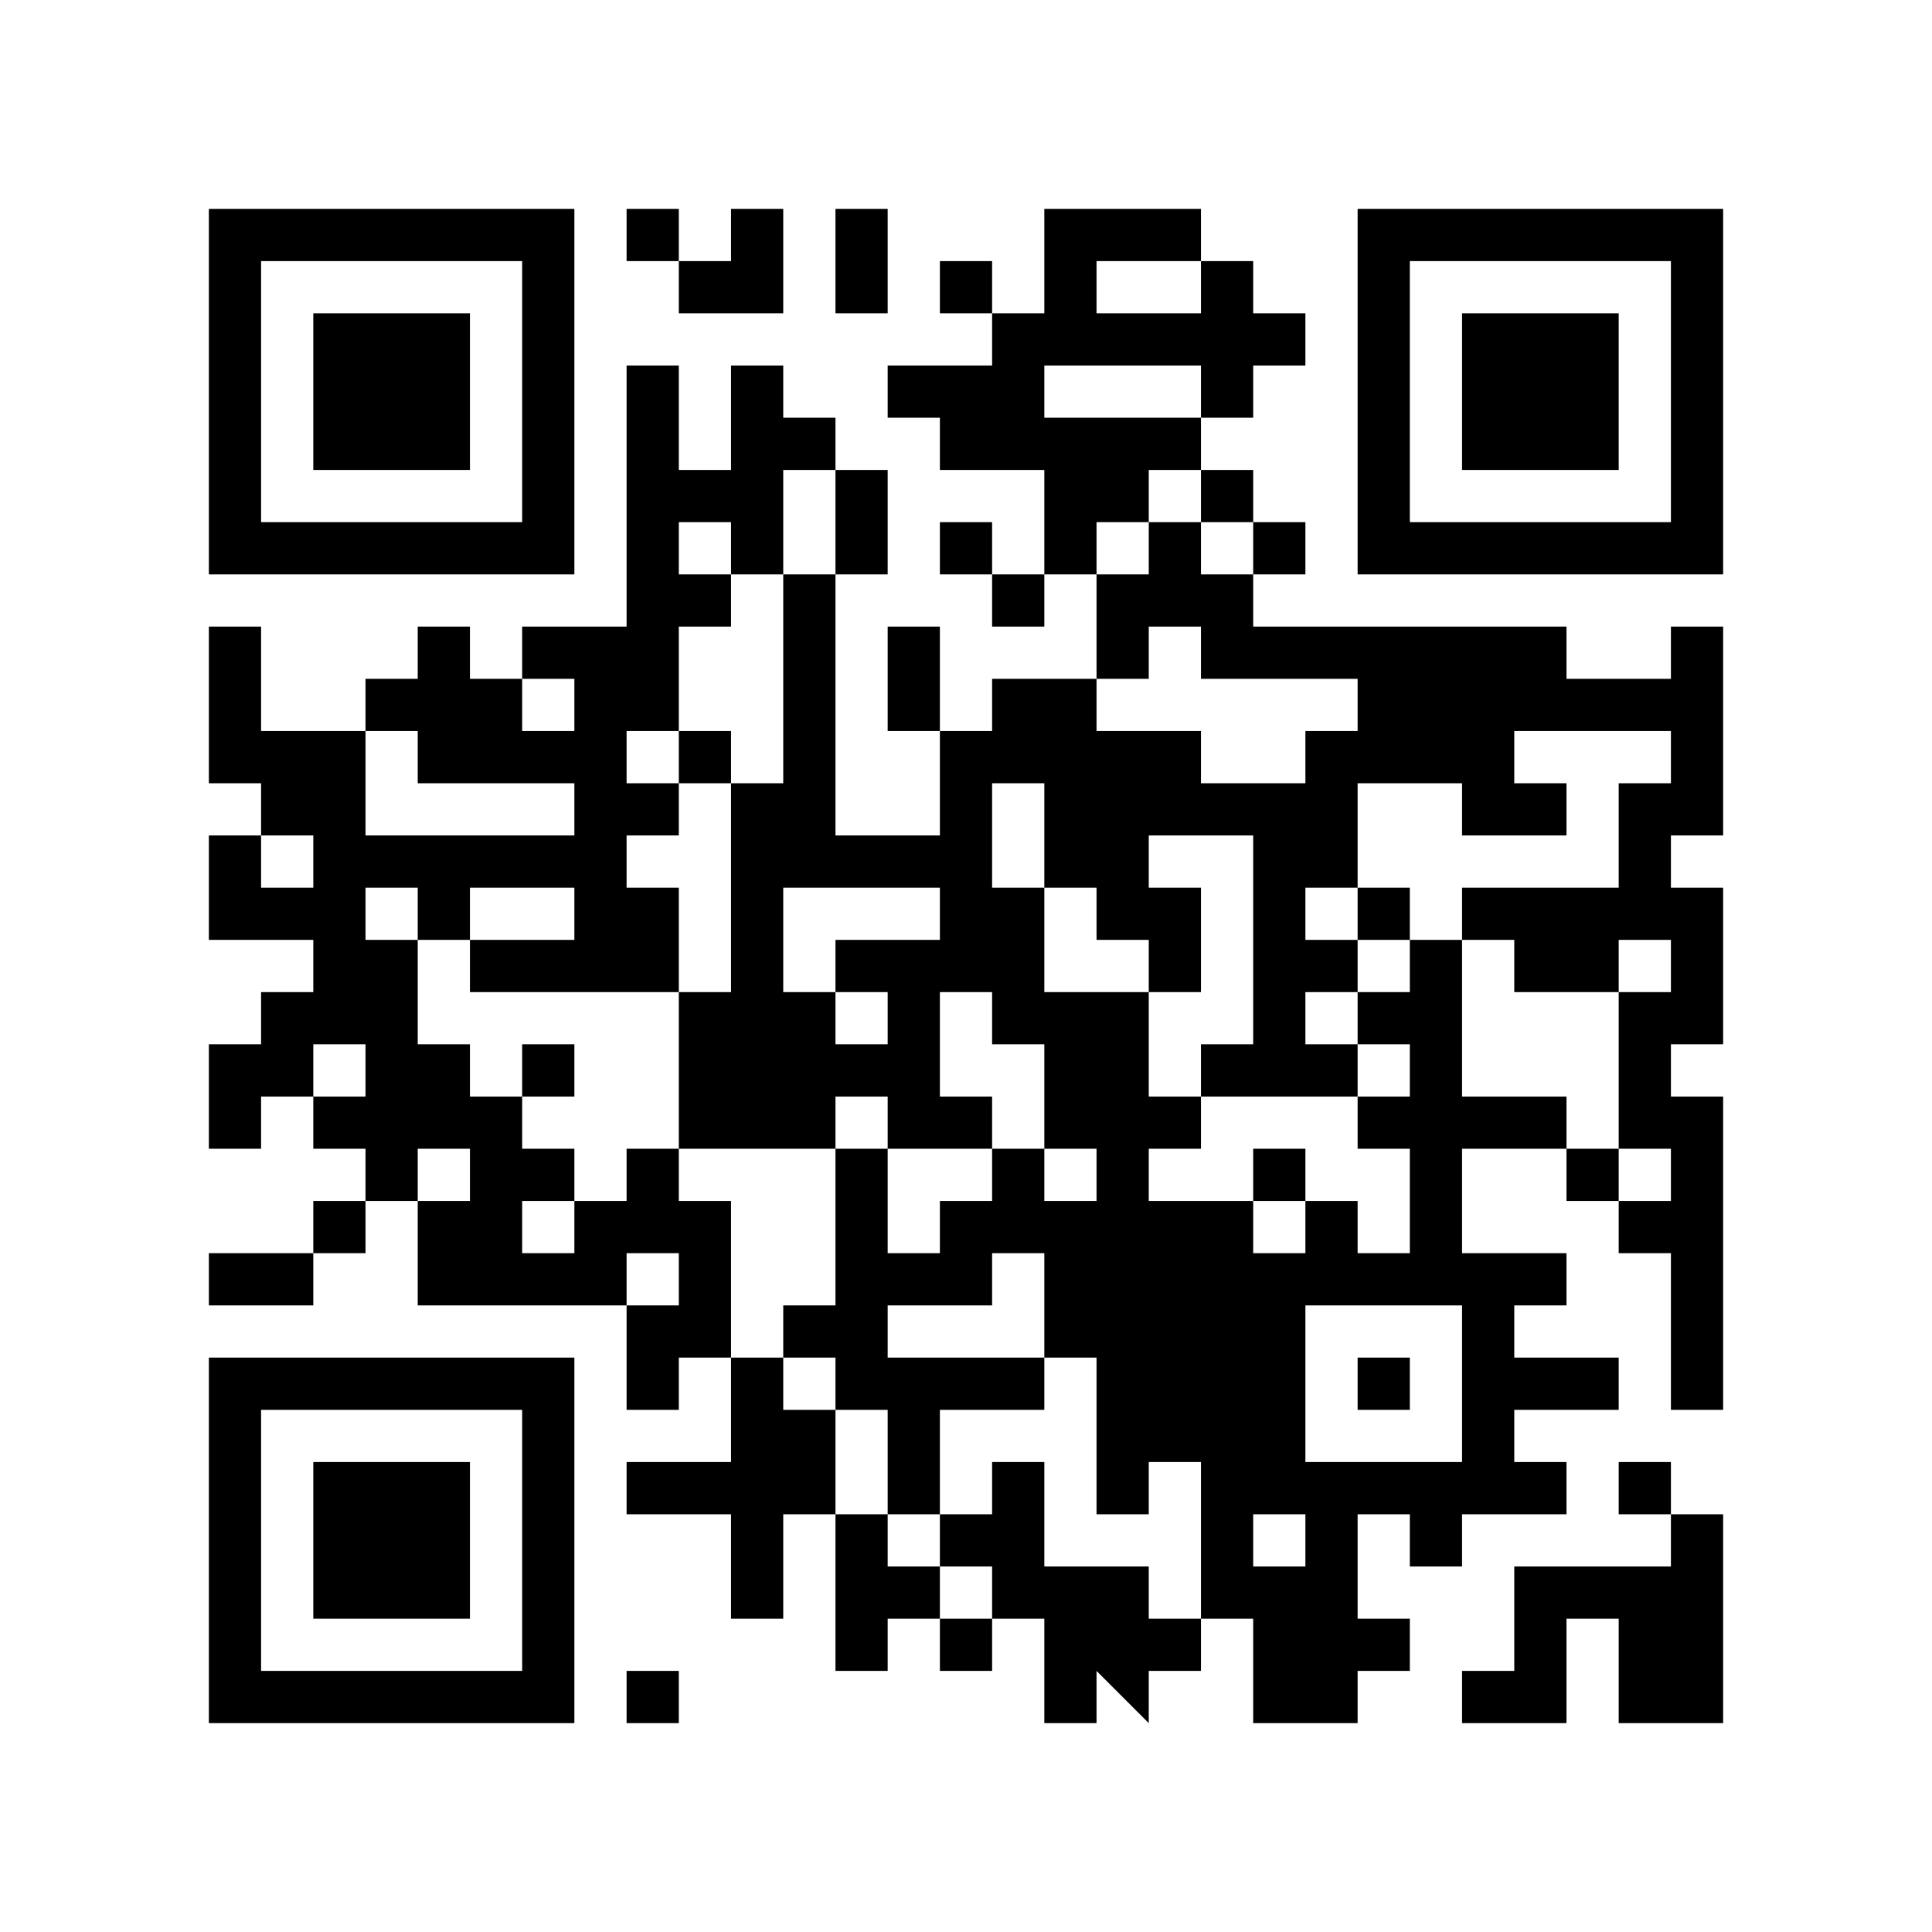
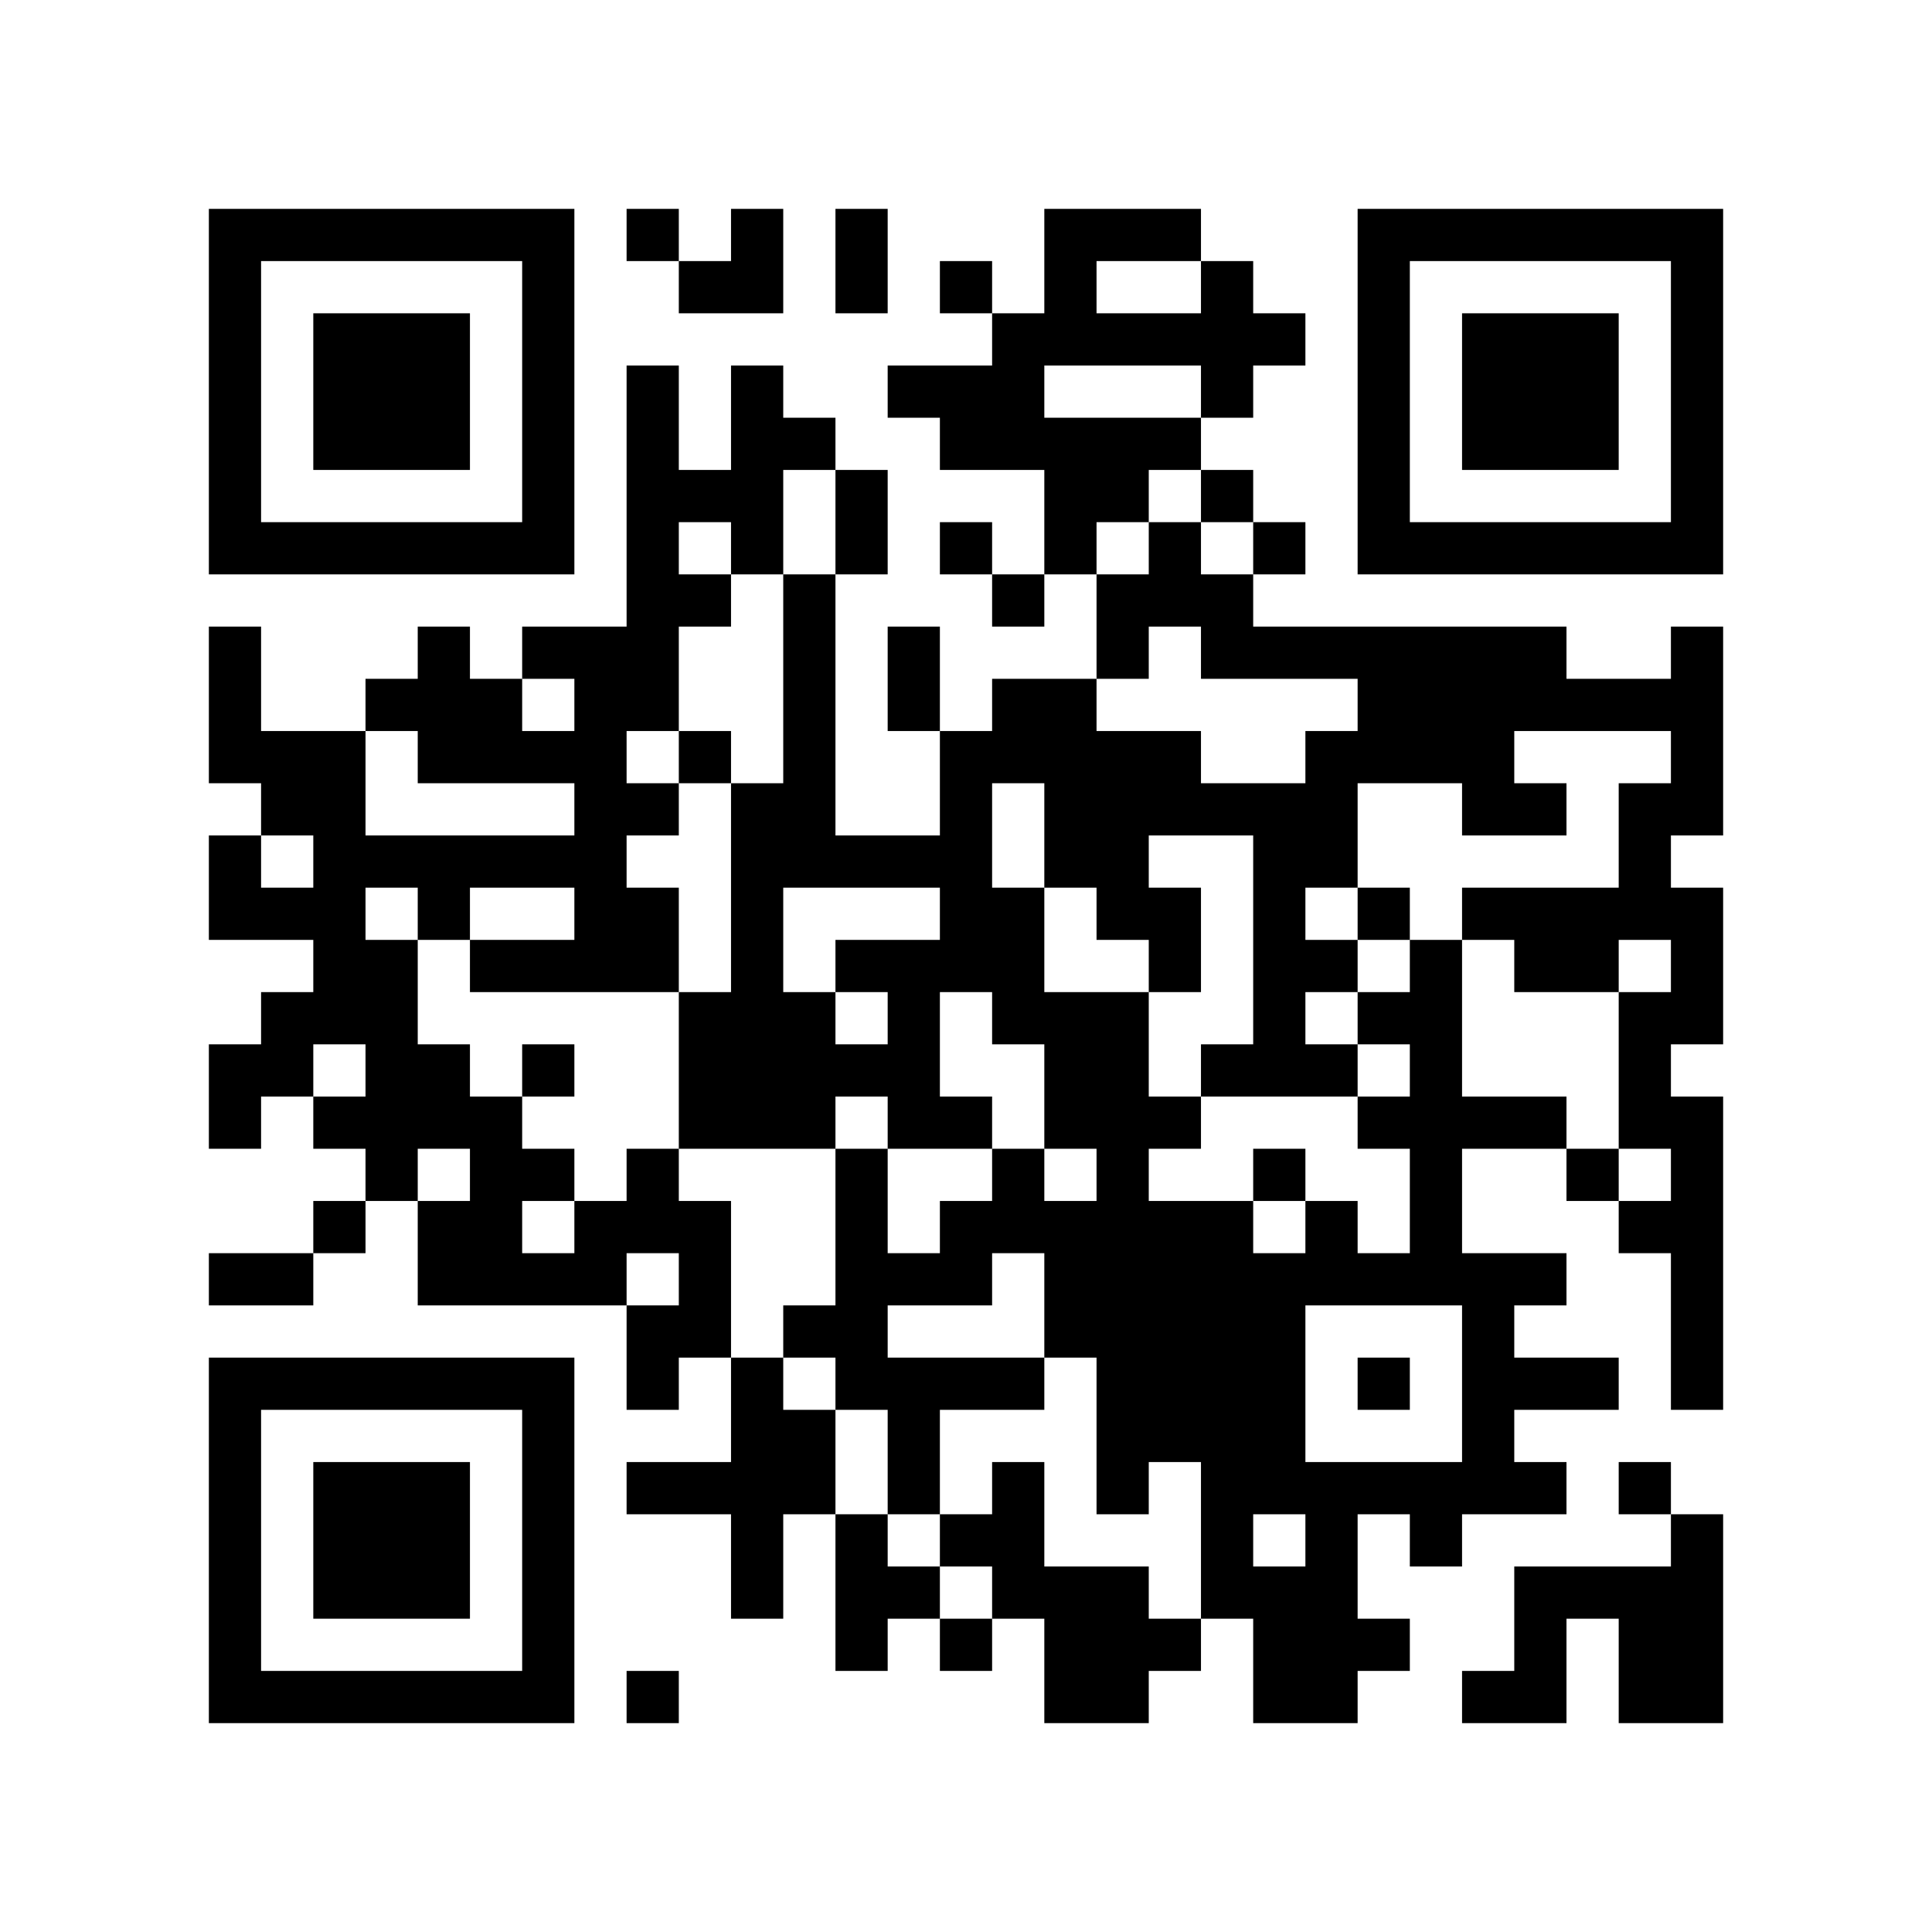
<svg xmlns="http://www.w3.org/2000/svg" width="37mm" height="37mm" version="1.1" viewBox="0 0 37 37">
-   <path d="M4,4H5V5H4zM5,4H6V5H5zM6,4H7V5H6zM7,4H8V5H7zM8,4H9V5H8zM9,4H10V5H9zM10,4H11V5H10zM12,4H13V5H12zM14,4H15V5H14zM16,4H17V5H16zM20,4H21V5H20zM21,4H22V5H21zM22,4H23V5H22zM26,4H27V5H26zM27,4H28V5H27zM28,4H29V5H28zM29,4H30V5H29zM30,4H31V5H30zM31,4H32V5H31zM32,4H33V5H32zM4,5H5V6H4zM10,5H11V6H10zM13,5H14V6H13zM14,5H15V6H14zM16,5H17V6H16zM18,5H19V6H18zM20,5H21V6H20zM23,5H24V6H23zM26,5H27V6H26zM32,5H33V6H32zM4,6H5V7H4zM6,6H7V7H6zM7,6H8V7H7zM8,6H9V7H8zM10,6H11V7H10zM19,6H20V7H19zM20,6H21V7H20zM21,6H22V7H21zM22,6H23V7H22zM23,6H24V7H23zM24,6H25V7H24zM26,6H27V7H26zM28,6H29V7H28zM29,6H30V7H29zM30,6H31V7H30zM32,6H33V7H32zM4,7H5V8H4zM6,7H7V8H6zM7,7H8V8H7zM8,7H9V8H8zM10,7H11V8H10zM12,7H13V8H12zM14,7H15V8H14zM17,7H18V8H17zM18,7H19V8H18zM19,7H20V8H19zM23,7H24V8H23zM26,7H27V8H26zM28,7H29V8H28zM29,7H30V8H29zM30,7H31V8H30zM32,7H33V8H32zM4,8H5V9H4zM6,8H7V9H6zM7,8H8V9H7zM8,8H9V9H8zM10,8H11V9H10zM12,8H13V9H12zM14,8H15V9H14zM15,8H16V9H15zM18,8H19V9H18zM19,8H20V9H19zM20,8H21V9H20zM21,8H22V9H21zM22,8H23V9H22zM26,8H27V9H26zM28,8H29V9H28zM29,8H30V9H29zM30,8H31V9H30zM32,8H33V9H32zM4,9H5V10H4zM10,9H11V10H10zM12,9H13V10H12zM13,9H14V10H13zM14,9H15V10H14zM16,9H17V10H16zM20,9H21V10H20zM21,9H22V10H21zM23,9H24V10H23zM26,9H27V10H26zM32,9H33V10H32zM4,10H5V11H4zM5,10H6V11H5zM6,10H7V11H6zM7,10H8V11H7zM8,10H9V11H8zM9,10H10V11H9zM10,10H11V11H10zM12,10H13V11H12zM14,10H15V11H14zM16,10H17V11H16zM18,10H19V11H18zM20,10H21V11H20zM22,10H23V11H22zM24,10H25V11H24zM26,10H27V11H26zM27,10H28V11H27zM28,10H29V11H28zM29,10H30V11H29zM30,10H31V11H30zM31,10H32V11H31zM32,10H33V11H32zM12,11H13V12H12zM13,11H14V12H13zM15,11H16V12H15zM19,11H20V12H19zM21,11H22V12H21zM22,11H23V12H22zM23,11H24V12H23zM4,12H5V13H4zM8,12H9V13H8zM10,12H11V13H10zM11,12H12V13H11zM12,12H13V13H12zM15,12H16V13H15zM17,12H18V13H17zM21,12H22V13H21zM23,12H24V13H23zM24,12H25V13H24zM25,12H26V13H25zM26,12H27V13H26zM27,12H28V13H27zM28,12H29V13H28zM29,12H30V13H29zM32,12H33V13H32zM4,13H5V14H4zM7,13H8V14H7zM8,13H9V14H8zM9,13H10V14H9zM11,13H12V14H11zM12,13H13V14H12zM15,13H16V14H15zM17,13H18V14H17zM19,13H20V14H19zM20,13H21V14H20zM26,13H27V14H26zM27,13H28V14H27zM28,13H29V14H28zM29,13H30V14H29zM30,13H31V14H30zM31,13H32V14H31zM32,13H33V14H32zM4,14H5V15H4zM5,14H6V15H5zM6,14H7V15H6zM8,14H9V15H8zM9,14H10V15H9zM10,14H11V15H10zM11,14H12V15H11zM13,14H14V15H13zM15,14H16V15H15zM18,14H19V15H18zM19,14H20V15H19zM20,14H21V15H20zM21,14H22V15H21zM22,14H23V15H22zM25,14H26V15H25zM26,14H27V15H26zM27,14H28V15H27zM28,14H29V15H28zM32,14H33V15H32zM5,15H6V16H5zM6,15H7V16H6zM11,15H12V16H11zM12,15H13V16H12zM14,15H15V16H14zM15,15H16V16H15zM18,15H19V16H18zM20,15H21V16H20zM21,15H22V16H21zM22,15H23V16H22zM23,15H24V16H23zM24,15H25V16H24zM25,15H26V16H25zM28,15H29V16H28zM29,15H30V16H29zM31,15H32V16H31zM32,15H33V16H32zM4,16H5V17H4zM6,16H7V17H6zM7,16H8V17H7zM8,16H9V17H8zM9,16H10V17H9zM10,16H11V17H10zM11,16H12V17H11zM14,16H15V17H14zM15,16H16V17H15zM16,16H17V17H16zM17,16H18V17H17zM18,16H19V17H18zM20,16H21V17H20zM21,16H22V17H21zM24,16H25V17H24zM25,16H26V17H25zM31,16H32V17H31zM4,17H5V18H4zM5,17H6V18H5zM6,17H7V18H6zM8,17H9V18H8zM11,17H12V18H11zM12,17H13V18H12zM14,17H15V18H14zM18,17H19V18H18zM19,17H20V18H19zM21,17H22V18H21zM22,17H23V18H22zM24,17H25V18H24zM26,17H27V18H26zM28,17H29V18H28zM29,17H30V18H29zM30,17H31V18H30zM31,17H32V18H31zM32,17H33V18H32zM6,18H7V19H6zM7,18H8V19H7zM9,18H10V19H9zM10,18H11V19H10zM11,18H12V19H11zM12,18H13V19H12zM14,18H15V19H14zM16,18H17V19H16zM17,18H18V19H17zM18,18H19V19H18zM19,18H20V19H19zM22,18H23V19H22zM24,18H25V19H24zM25,18H26V19H25zM27,18H28V19H27zM29,18H30V19H29zM30,18H31V19H30zM32,18H33V19H32zM5,19H6V20H5zM6,19H7V20H6zM7,19H8V20H7zM13,19H14V20H13zM14,19H15V20H14zM15,19H16V20H15zM17,19H18V20H17zM19,19H20V20H19zM20,19H21V20H20zM21,19H22V20H21zM24,19H25V20H24zM26,19H27V20H26zM27,19H28V20H27zM31,19H32V20H31zM32,19H33V20H32zM4,20H5V21H4zM5,20H6V21H5zM7,20H8V21H7zM8,20H9V21H8zM10,20H11V21H10zM13,20H14V21H13zM14,20H15V21H14zM15,20H16V21H15zM16,20H17V21H16zM17,20H18V21H17zM20,20H21V21H20zM21,20H22V21H21zM23,20H24V21H23zM24,20H25V21H24zM25,20H26V21H25zM27,20H28V21H27zM31,20H32V21H31zM4,21H5V22H4zM6,21H7V22H6zM7,21H8V22H7zM8,21H9V22H8zM9,21H10V22H9zM13,21H14V22H13zM14,21H15V22H14zM15,21H16V22H15zM17,21H18V22H17zM18,21H19V22H18zM20,21H21V22H20zM21,21H22V22H21zM22,21H23V22H22zM26,21H27V22H26zM27,21H28V22H27zM28,21H29V22H28zM29,21H30V22H29zM31,21H32V22H31zM32,21H33V22H32zM7,22H8V23H7zM9,22H10V23H9zM10,22H11V23H10zM12,22H13V23H12zM16,22H17V23H16zM19,22H20V23H19zM21,22H22V23H21zM24,22H25V23H24zM27,22H28V23H27zM30,22H31V23H30zM32,22H33V23H32zM6,23H7V24H6zM8,23H9V24H8zM9,23H10V24H9zM11,23H12V24H11zM12,23H13V24H12zM13,23H14V24H13zM16,23H17V24H16zM18,23H19V24H18zM19,23H20V24H19zM20,23H21V24H20zM21,23H22V24H21zM22,23H23V24H22zM23,23H24V24H23zM25,23H26V24H25zM27,23H28V24H27zM31,23H32V24H31zM32,23H33V24H32zM4,24H5V25H4zM5,24H6V25H5zM8,24H9V25H8zM9,24H10V25H9zM10,24H11V25H10zM11,24H12V25H11zM13,24H14V25H13zM16,24H17V25H16zM17,24H18V25H17zM18,24H19V25H18zM20,24H21V25H20zM21,24H22V25H21zM22,24H23V25H22zM23,24H24V25H23zM24,24H25V25H24zM25,24H26V25H25zM26,24H27V25H26zM27,24H28V25H27zM28,24H29V25H28zM29,24H30V25H29zM32,24H33V25H32zM12,25H13V26H12zM13,25H14V26H13zM15,25H16V26H15zM16,25H17V26H16zM20,25H21V26H20zM21,25H22V26H21zM22,25H23V26H22zM23,25H24V26H23zM24,25H25V26H24zM28,25H29V26H28zM32,25H33V26H32zM4,26H5V27H4zM5,26H6V27H5zM6,26H7V27H6zM7,26H8V27H7zM8,26H9V27H8zM9,26H10V27H9zM10,26H11V27H10zM12,26H13V27H12zM14,26H15V27H14zM16,26H17V27H16zM17,26H18V27H17zM18,26H19V27H18zM19,26H20V27H19zM21,26H22V27H21zM22,26H23V27H22zM23,26H24V27H23zM24,26H25V27H24zM26,26H27V27H26zM28,26H29V27H28zM29,26H30V27H29zM30,26H31V27H30zM32,26H33V27H32zM4,27H5V28H4zM10,27H11V28H10zM14,27H15V28H14zM15,27H16V28H15zM17,27H18V28H17zM21,27H22V28H21zM22,27H23V28H22zM23,27H24V28H23zM24,27H25V28H24zM28,27H29V28H28zM4,28H5V29H4zM6,28H7V29H6zM7,28H8V29H7zM8,28H9V29H8zM10,28H11V29H10zM12,28H13V29H12zM13,28H14V29H13zM14,28H15V29H14zM15,28H16V29H15zM17,28H18V29H17zM19,28H20V29H19zM21,28H22V29H21zM23,28H24V29H23zM24,28H25V29H24zM25,28H26V29H25zM26,28H27V29H26zM27,28H28V29H27zM28,28H29V29H28zM29,28H30V29H29zM31,28H32V29H31zM4,29H5V30H4zM6,29H7V30H6zM7,29H8V30H7zM8,29H9V30H8zM10,29H11V30H10zM14,29H15V30H14zM16,29H17V30H16zM18,29H19V30H18zM19,29H20V30H19zM23,29H24V30H23zM25,29H26V30H25zM27,29H28V30H27zM32,29H33V30H32zM4,30H5V31H4zM6,30H7V31H6zM7,30H8V31H7zM8,30H9V31H8zM10,30H11V31H10zM14,30H15V31H14zM16,30H17V31H16zM17,30H18V31H17zM19,30H20V31H19zM20,30H21V31H20zM21,30H22V31H21zM23,30H24V31H23zM24,30H25V31H24zM25,30H26V31H25zM29,30H30V31H29zM30,30H31V31H30zM31,30H32V31H31zM32,30H33V31H32zM4,31H5V32H4zM10,31H11V32H10zM16,31H17V32H16zM18,31H19V32H18zM20,31H21V32H20zM21,31H22V32H21zM22,31H23V32H22zM24,31H25V32H24zM25,31H26V32H25zM26,31H27V32H26zM29,31H30V32H29zM31,31H32V32H31zM32,31H33V32H32zM4,32H5V33H4zM5,32H6V33H5zM6,32H7V33H6zM7,32H8V33H7zM8,32H9V33H8zM9,32H10V33H9zM10,32H11V33H10zM12,32H13V33H12zM20,32H21V33H20zM21,32H22V33zM24,32H25V33H24zM25,32H26V33H25zM28,32H29V33H28zM29,32H30V33H29zM31,32H32V33H31zM32,32H33V33H32z" fill="#000" />
+   <path d="M4,4H5V5H4zM5,4H6V5H5zM6,4H7V5H6zM7,4H8V5H7zM8,4H9V5H8zM9,4H10V5H9zM10,4H11V5H10zM12,4H13V5H12zM14,4H15V5H14zM16,4H17V5H16zM20,4H21V5H20zM21,4H22V5H21zM22,4H23V5H22zM26,4H27V5H26zM27,4H28V5H27zM28,4H29V5H28zM29,4H30V5H29zM30,4H31V5H30zM31,4H32V5H31zM32,4H33V5H32zM4,5H5V6H4zM10,5H11V6H10zM13,5H14V6H13zM14,5H15V6H14zM16,5H17V6H16zM18,5H19V6H18zM20,5H21V6H20zM23,5H24V6H23zM26,5H27V6H26zM32,5H33V6H32zM4,6H5V7H4zM6,6H7V7H6zM7,6H8V7H7zM8,6H9V7H8zM10,6H11V7H10zM19,6H20V7H19zM20,6H21V7H20zM21,6H22V7H21zM22,6H23V7H22zM23,6H24V7H23zM24,6H25V7H24zM26,6H27V7H26zM28,6H29V7H28zM29,6H30V7H29zM30,6H31V7H30zM32,6H33V7H32zM4,7H5V8H4zM6,7H7V8H6zM7,7H8V8H7zM8,7H9V8H8zM10,7H11V8H10zM12,7H13V8H12zM14,7H15V8H14zM17,7H18V8H17zM18,7H19V8H18zM19,7H20V8H19zM23,7H24V8H23zM26,7H27V8H26zM28,7H29V8H28zM29,7H30V8H29zM30,7H31V8H30zM32,7H33V8H32zM4,8H5V9H4zM6,8H7V9H6zM7,8H8V9H7zM8,8H9V9H8zM10,8H11V9H10zM12,8H13V9H12zM14,8H15V9H14zM15,8H16V9H15zM18,8H19V9H18zM19,8H20V9H19zM20,8H21V9H20zM21,8H22V9H21zM22,8H23V9H22zM26,8H27V9H26zM28,8H29V9H28zM29,8H30V9H29zM30,8H31V9H30zM32,8H33V9H32zM4,9H5V10H4zM10,9H11V10H10zM12,9H13V10H12zM13,9H14V10H13zM14,9H15V10H14zM16,9H17V10H16zM20,9H21V10H20zM21,9H22V10H21zM23,9H24V10H23zM26,9H27V10H26zM32,9H33V10H32zM4,10H5V11H4zM5,10H6V11H5zM6,10H7V11H6zM7,10H8V11H7zM8,10H9V11H8zM9,10H10V11H9zM10,10H11V11H10zM12,10H13V11H12zM14,10H15V11H14zM16,10H17V11H16zM18,10H19V11H18zM20,10H21V11H20zM22,10H23V11H22zM24,10H25V11H24zM26,10H27V11H26zM27,10H28V11H27zM28,10H29V11H28zM29,10H30V11H29zM30,10H31V11H30zM31,10H32V11H31zM32,10H33V11H32zM12,11H13V12H12zM13,11H14V12H13zM15,11H16V12H15zM19,11H20V12H19zM21,11H22V12H21zM22,11H23V12H22zM23,11H24V12H23zM4,12H5V13H4zM8,12H9V13H8zM10,12H11V13H10zM11,12H12V13H11zM12,12H13V13H12zM15,12H16V13H15zM17,12H18V13H17zM21,12H22V13H21zM23,12H24V13H23zM24,12H25V13H24zM25,12H26V13H25zM26,12H27V13H26zM27,12H28V13H27zM28,12H29V13H28zM29,12H30V13H29zM32,12H33V13H32zM4,13H5V14H4zM7,13H8V14H7zM8,13H9V14H8zM9,13H10V14H9zM11,13H12V14H11zM12,13H13V14H12zM15,13H16V14H15zM17,13H18V14H17zM19,13H20V14H19zM20,13H21V14H20zM26,13H27V14H26zM27,13H28V14H27zM28,13H29V14H28zM29,13H30V14H29zM30,13H31V14H30zM31,13H32V14H31zM32,13H33V14H32zM4,14H5V15H4zM5,14H6V15H5zM6,14H7V15H6zM8,14H9V15H8zM9,14H10V15H9zM10,14H11V15H10zM11,14H12V15H11zM13,14H14V15H13zM15,14H16V15H15zM18,14H19V15H18zM19,14H20V15H19zM20,14H21V15H20zM21,14H22V15H21zM22,14H23V15H22zM25,14H26V15H25zM26,14H27V15H26zM27,14H28V15H27zM28,14H29V15H28zM32,14H33V15H32zM5,15H6V16H5zM6,15H7V16H6zM11,15H12V16H11zM12,15H13V16H12zM14,15H15V16H14zM15,15H16V16H15zM18,15H19V16H18zM20,15H21V16H20zM21,15H22V16H21zM22,15H23V16H22zM23,15H24V16H23zM24,15H25V16H24zM25,15H26V16H25zM28,15H29V16H28zM29,15H30V16H29zM31,15H32V16H31zM32,15H33V16H32zM4,16H5V17H4zM6,16H7V17H6zM7,16H8V17H7zM8,16H9V17H8zM9,16H10V17H9zM10,16H11V17H10zM11,16H12V17H11zM14,16H15V17H14zM15,16H16V17H15zM16,16H17V17H16zM17,16H18V17H17zM18,16H19V17H18zM20,16H21V17H20zM21,16H22V17H21zM24,16H25V17H24zM25,16H26V17H25zM31,16H32V17H31zM4,17H5V18H4zM5,17H6V18H5zM6,17H7V18H6zM8,17H9V18H8zM11,17H12V18H11zM12,17H13V18H12zM14,17H15V18H14zM18,17H19V18H18zM19,17H20V18H19zM21,17H22V18H21zM22,17H23V18H22zM24,17H25V18H24zM26,17H27V18H26zM28,17H29V18H28zM29,17H30V18H29zM30,17H31V18H30zM31,17H32V18H31zM32,17H33V18H32zM6,18H7V19H6zM7,18H8V19H7zM9,18H10V19H9zM10,18H11V19H10zM11,18H12V19H11zM12,18H13V19H12zM14,18H15V19H14zM16,18H17V19H16zM17,18H18V19H17zM18,18H19V19H18zM19,18H20V19H19zM22,18H23V19H22zM24,18H25V19H24zM25,18H26V19H25zM27,18H28V19H27zM29,18H30V19H29zM30,18H31V19H30zM32,18H33V19H32zM5,19H6V20H5zM6,19H7V20H6zM7,19H8V20H7zM13,19H14V20H13zM14,19H15V20H14zM15,19H16V20H15zM17,19H18V20H17zM19,19H20V20H19zM20,19H21V20H20zM21,19H22V20H21zM24,19H25V20H24zM26,19H27V20H26zM27,19H28V20H27zM31,19H32V20H31zM32,19H33V20H32zM4,20H5V21H4zM5,20H6V21H5zM7,20H8V21H7zM8,20H9V21H8zM10,20H11V21H10zM13,20H14V21H13zM14,20H15V21H14zM15,20H16V21H15zM16,20H17V21H16zM17,20H18V21H17zM20,20H21V21H20zM21,20H22V21H21zM23,20H24V21H23zM24,20H25V21H24zM25,20H26V21H25zM27,20H28V21H27zM31,20H32V21H31zM4,21H5V22H4zM6,21H7V22H6zM7,21H8V22H7zM8,21H9V22H8zM9,21H10V22H9zM13,21H14V22H13zM14,21H15V22H14zM15,21H16V22H15zM17,21H18V22H17zM18,21H19V22H18zM20,21H21V22H20zM21,21H22V22H21zM22,21H23V22H22zM26,21H27V22H26zM27,21H28V22H27zM28,21H29V22H28zM29,21H30V22H29zM31,21H32V22H31zM32,21H33V22H32zM7,22H8V23H7zM9,22H10V23H9zM10,22H11V23H10zM12,22H13V23H12zM16,22H17V23H16zM19,22H20V23H19zM21,22H22V23H21zM24,22H25V23H24zM27,22H28V23H27zM30,22H31V23H30zM32,22H33V23H32zM6,23H7V24H6zM8,23H9V24H8zM9,23H10V24H9zM11,23H12V24H11zM12,23H13V24H12zM13,23H14V24H13zM16,23H17V24H16zM18,23H19V24H18zM19,23H20V24H19zM20,23H21V24H20zM21,23H22V24H21zM22,23H23V24H22zM23,23H24V24H23zM25,23H26V24H25zM27,23H28V24H27zM31,23H32V24H31zM32,23H33V24H32zM4,24H5V25H4zM5,24H6V25H5zM8,24H9V25H8zM9,24H10V25H9zM10,24H11V25H10zM11,24H12V25H11zM13,24H14V25H13zM16,24H17V25H16zM17,24H18V25H17zM18,24H19V25H18zM20,24H21V25H20zM21,24H22V25H21zM22,24H23V25H22zM23,24H24V25H23zM24,24H25V25H24zM25,24H26V25H25zM26,24H27V25H26zM27,24H28V25H27zM28,24H29V25H28zM29,24H30V25H29zM32,24H33V25H32zM12,25H13V26H12zM13,25H14V26H13zM15,25H16V26H15zM16,25H17V26H16zM20,25H21V26H20zM21,25H22V26H21zM22,25H23V26H22zM23,25H24V26H23zM24,25H25V26H24zM28,25H29V26H28zM32,25H33V26H32zM4,26H5V27H4zM5,26H6V27H5zM6,26H7V27H6zM7,26H8V27H7zM8,26H9V27H8zM9,26H10V27H9zM10,26H11V27H10zM12,26H13V27H12zM14,26H15V27H14zM16,26H17V27H16zM17,26H18V27H17zM18,26H19V27H18zM19,26H20V27H19zM21,26H22V27H21zM22,26H23V27H22zM23,26H24V27H23zM24,26H25V27H24zM26,26H27V27H26zM28,26H29V27H28zM29,26H30V27H29zM30,26H31V27H30zM32,26H33V27H32zM4,27H5V28H4zM10,27H11V28H10zM14,27H15V28H14zM15,27H16V28H15zM17,27H18V28H17zM21,27H22V28H21zM22,27H23V28H22zM23,27H24V28H23zM24,27H25V28H24zM28,27H29V28H28zM4,28H5V29H4zM6,28H7V29H6zM7,28H8V29H7zM8,28H9V29H8zM10,28H11V29H10zM12,28H13V29H12zM13,28H14V29H13zM14,28H15V29H14zM15,28H16V29H15zM17,28H18V29H17zM19,28H20V29H19zM21,28H22V29H21zM23,28H24V29H23zM24,28H25V29H24zM25,28H26V29H25zM26,28H27V29H26zM27,28H28V29H27zM28,28H29V29H28zM29,28H30V29H29zM31,28H32V29H31zM4,29H5V30H4zM6,29H7V30H6zM7,29H8V30H7zM8,29H9V30H8zM10,29H11V30H10zM14,29H15V30H14zM16,29H17V30H16zM18,29H19V30H18zM19,29H20V30H19zM23,29H24V30H23zM25,29H26V30H25zM27,29H28V30H27zM32,29H33V30H32zM4,30H5V31H4zM6,30H7V31H6zM7,30H8V31H7zM8,30H9V31H8zM10,30H11V31H10zM14,30H15V31H14zM16,30H17V31H16zM17,30H18V31H17zM19,30H20V31H19zM20,30H21V31H20zM21,30H22V31H21zM23,30H24V31H23zM24,30H25V31H24zM25,30H26V31H25zM29,30H30V31H29zM30,30H31V31H30zM31,30H32V31H31zM32,30H33V31H32zM4,31H5V32H4zM10,31H11V32H10zM16,31H17V32H16zM18,31H19V32H18zM20,31H21V32H20zM21,31H22V32H21zM22,31H23V32H22zM24,31H25V32H24zM25,31H26V32H25zM26,31H27V32H26zM29,31H30V32H29zM31,31H32V32H31zM32,31H33V32H32zM4,32H5V33H4zM5,32H6V33H5zM6,32H7V33H6zM7,32H8V33H7zM8,32H9V33H8zM9,32H10V33H9zM10,32H11V33H10zM12,32H13V33H12zM20,32H21V33H20zM21,32H22V33H21zM24,32H25V33H24zM25,32H26V33H25zM28,32H29V33H28zM29,32H30V33H29zM31,32H32V33H31zM32,32H33V33H32z" fill="#000" />
</svg>
